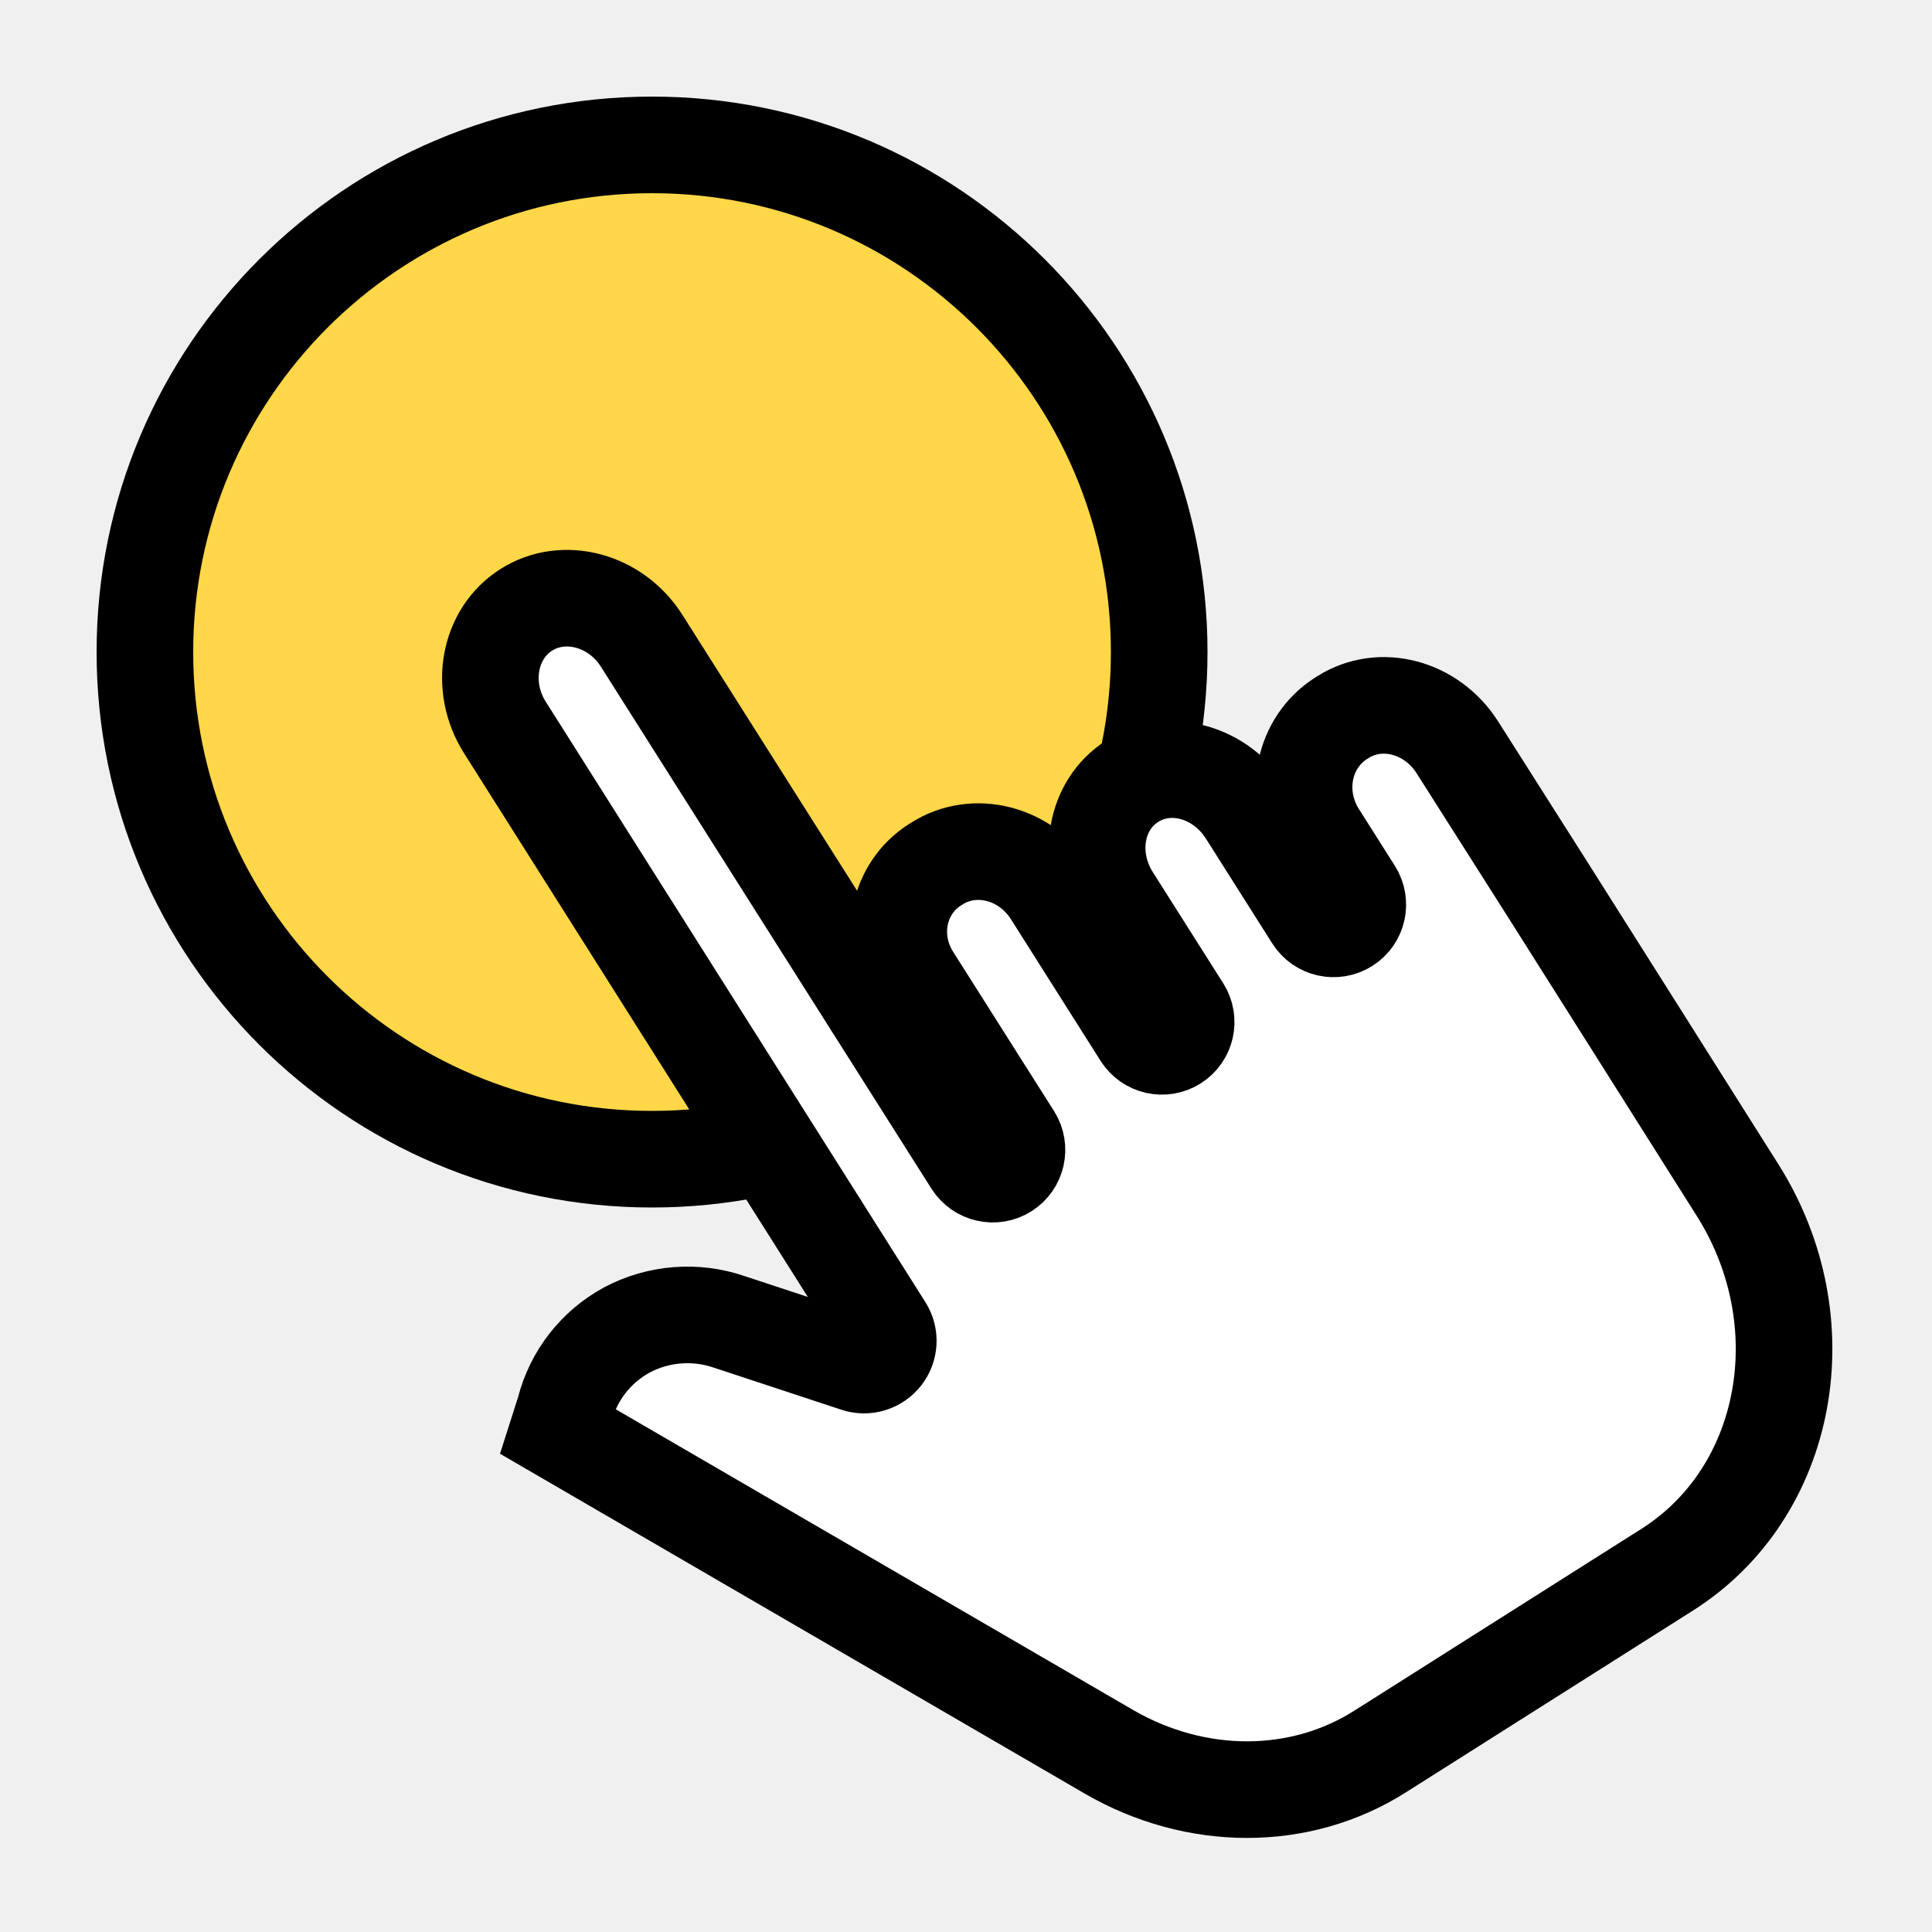
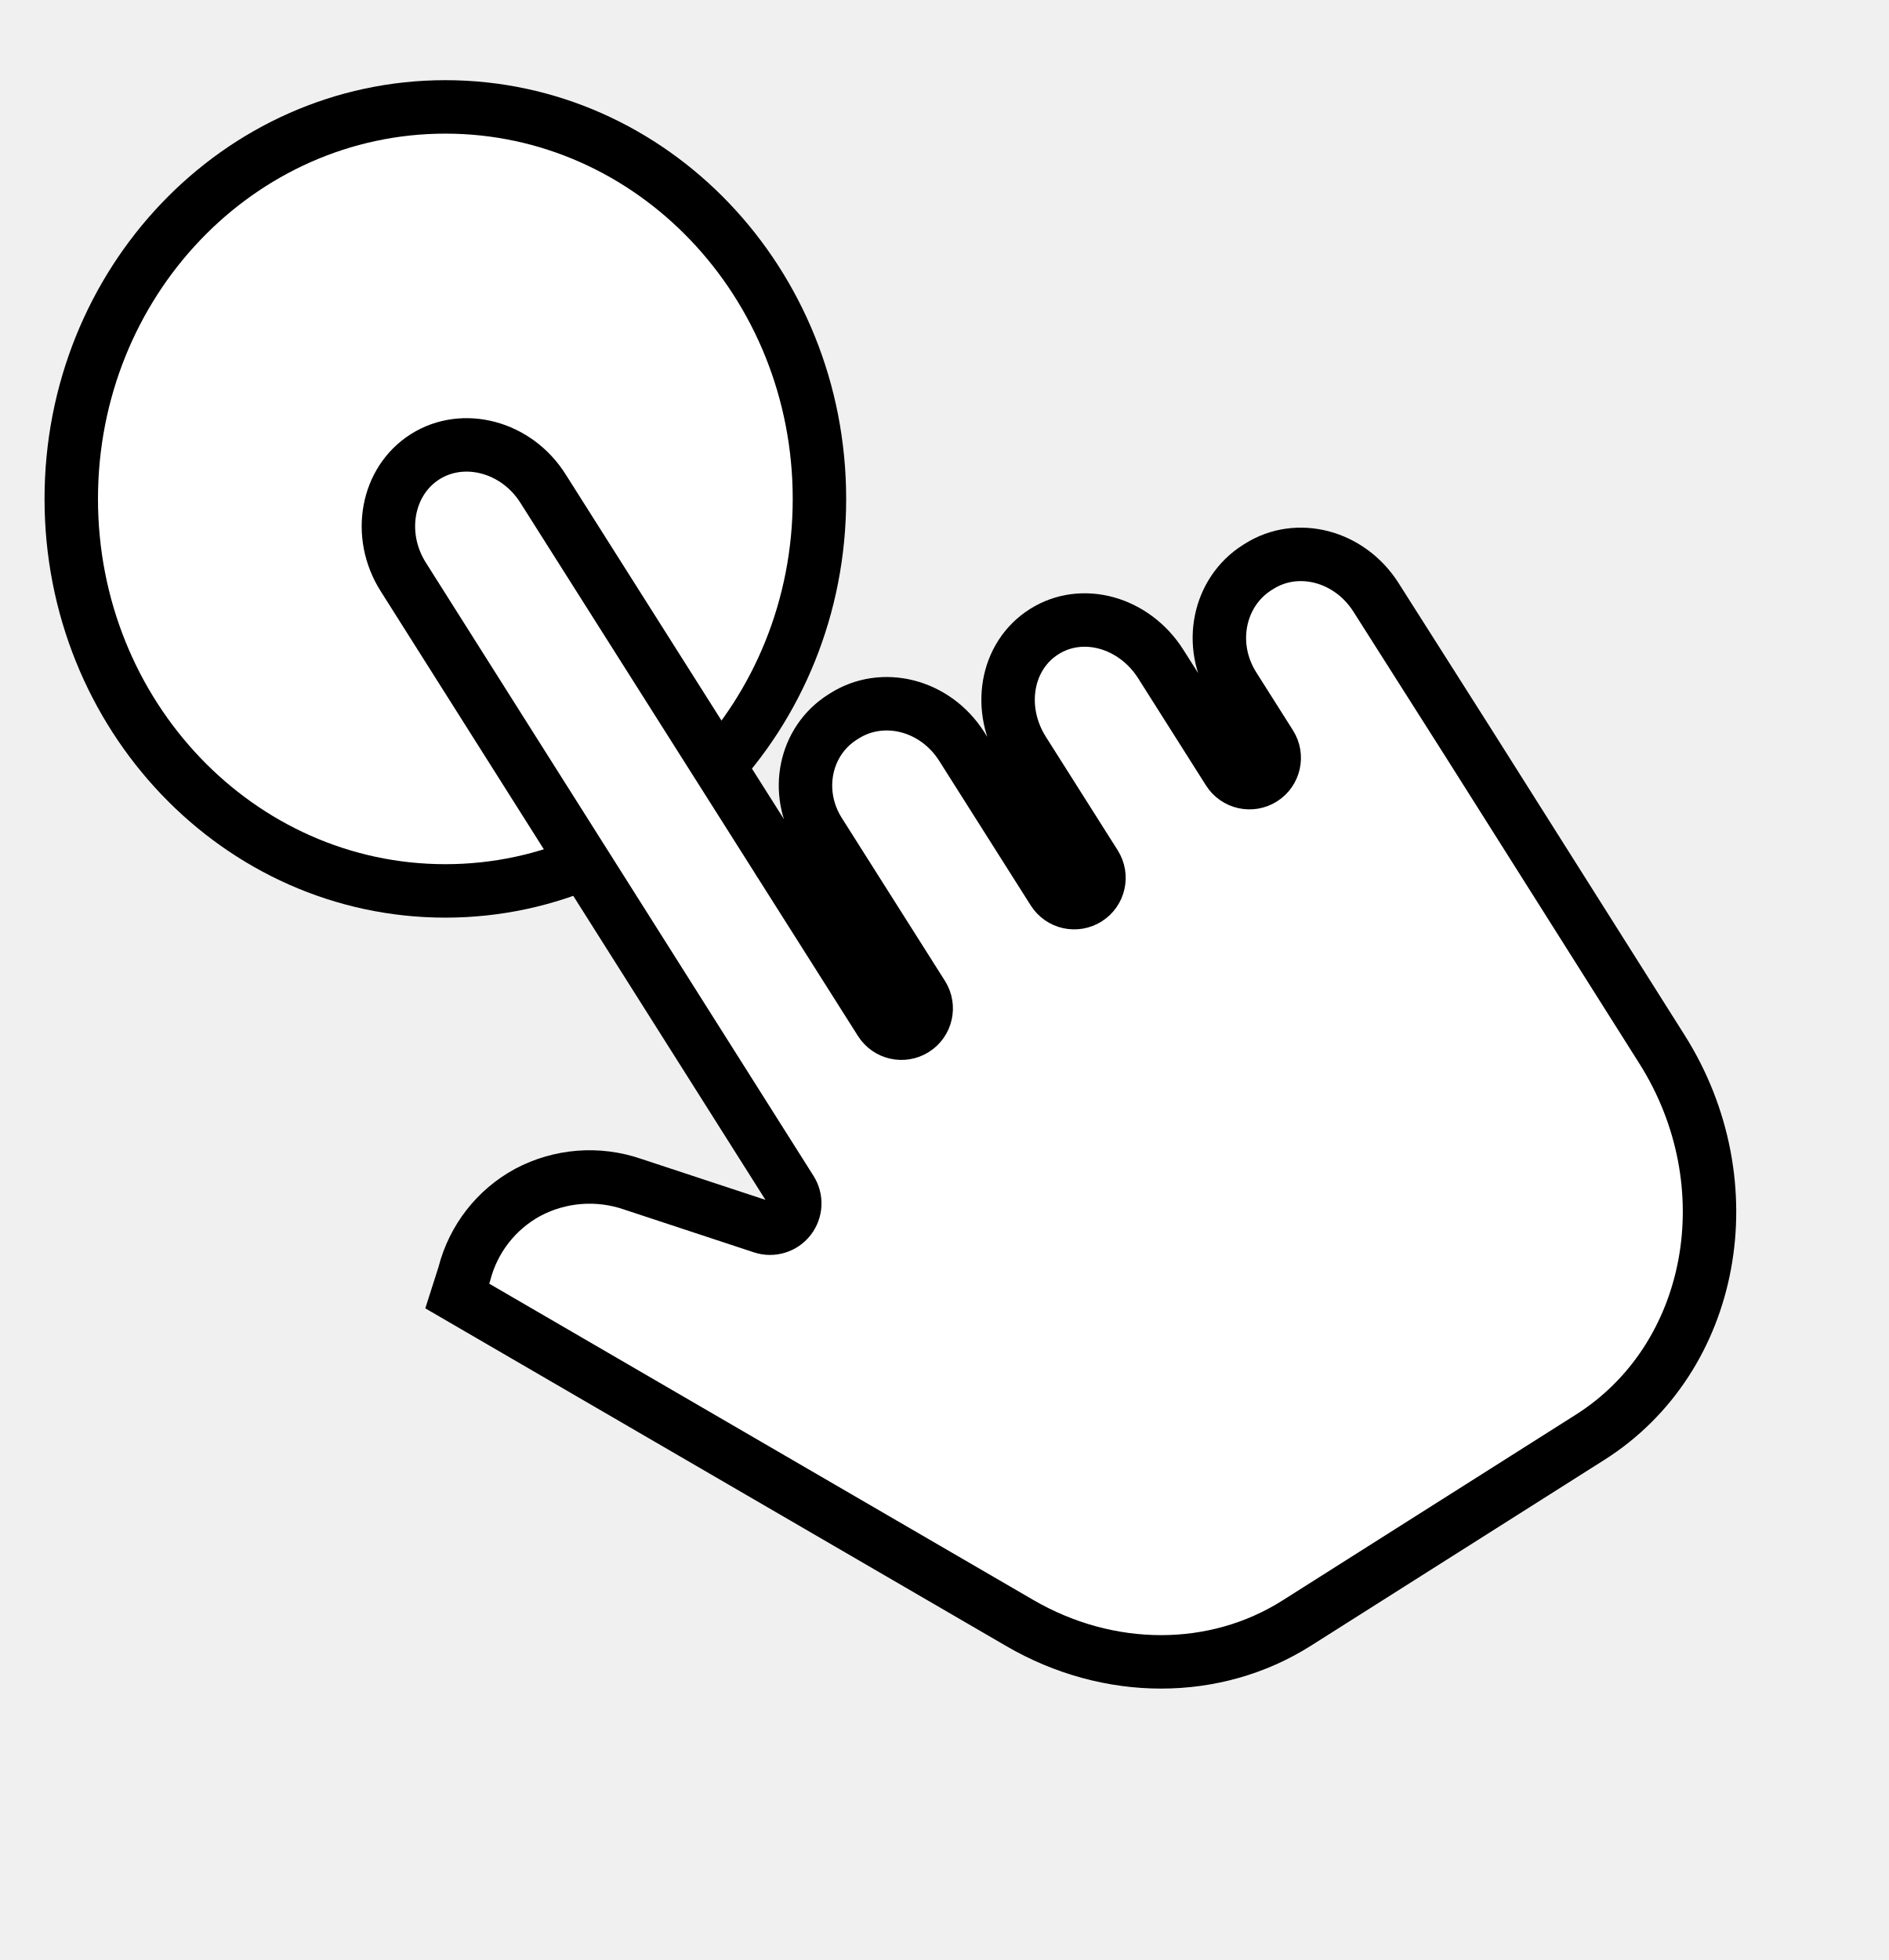
- <svg xmlns="http://www.w3.org/2000/svg" width="40" height="40" viewBox="0 0 40 40" fill="none">
-   <g clip-path="url(#clip0)">
-     <circle cx="13.5" cy="13.5" r="10.5" fill="#FFD749" stroke="black" stroke-width="2" />
-     <path d="M27.805 14.847L27.765 14.872C26.989 15.364 26.753 16.437 27.29 17.285L28.034 18.46C28.182 18.695 28.113 19.005 27.879 19.153C27.644 19.302 27.334 19.232 27.186 18.998L25.812 16.828C25.275 15.98 24.222 15.68 23.446 16.171C22.666 16.665 22.487 17.745 23.024 18.593L24.481 20.893C24.629 21.127 24.559 21.437 24.325 21.585C24.091 21.734 23.781 21.664 23.632 21.43L21.776 18.498C21.239 17.651 20.175 17.386 19.399 17.878L19.356 17.905C18.6 18.384 18.369 19.419 18.887 20.238L20.978 23.539C21.126 23.773 21.056 24.083 20.822 24.232C20.588 24.38 20.278 24.31 20.13 24.076L18.1 20.871C18.093 20.86 18.085 20.85 18.078 20.839C18.062 20.813 18.047 20.787 18.03 20.761L13.285 13.267C12.748 12.419 11.671 12.134 10.896 12.626C10.12 13.117 9.917 14.211 10.452 15.059L18.313 27.492C18.427 27.671 18.415 27.902 18.285 28.069C18.154 28.236 17.933 28.304 17.732 28.237L15.104 27.37C14.402 27.128 13.632 27.188 12.976 27.537C12.338 27.884 11.873 28.481 11.692 29.185C11.69 29.193 11.688 29.202 11.685 29.21L11.549 29.637L22.954 36.266C24.755 37.312 26.909 37.317 28.569 36.266L34.516 32.5C37.047 30.898 37.697 27.366 35.973 24.637C35.06 23.191 34.375 22.107 33.824 21.234C32.349 18.899 31.807 18.04 30.174 15.474C29.637 14.63 28.579 14.357 27.805 14.847Z" fill="white" stroke="black" stroke-width="2" />
-   </g>
-   <defs>
-     <clipPath id="clip0">
-       <rect width="40" height="40" fill="white" />
-     </clipPath>
-   </defs>
+ <svg xmlns="http://www.w3.org/2000/svg" width="53" height="55" viewBox="0 0 53 55" fill="none">
+   <ellipse cx="12.5" cy="14" rx="10.5" ry="11" fill="white" stroke="black" stroke-width="1.5" />
+   <path d="M35.34 15.893L35.284 15.928C34.21 16.608 33.884 18.094 34.627 19.268L35.657 20.895C35.862 21.219 35.766 21.649 35.442 21.854C35.117 22.06 34.688 21.963 34.483 21.639L32.581 18.635C31.837 17.461 30.38 17.046 29.306 17.726C28.226 18.41 27.978 19.904 28.722 21.078L30.738 24.262C30.943 24.587 30.847 25.016 30.523 25.221C30.198 25.427 29.769 25.331 29.564 25.006L26.994 20.948C26.25 19.774 24.777 19.408 23.703 20.088L23.643 20.126C22.596 20.789 22.277 22.223 22.995 23.356L25.889 27.926C26.094 28.25 25.997 28.68 25.673 28.885C25.349 29.09 24.919 28.994 24.714 28.669L21.904 24.232C21.895 24.218 21.884 24.203 21.874 24.189C21.852 24.153 21.83 24.116 21.808 24.08L15.238 13.705C14.495 12.531 13.004 12.137 11.931 12.817C10.856 13.498 10.575 15.012 11.317 16.186L22.2 33.398C22.357 33.646 22.341 33.966 22.16 34.198C21.98 34.429 21.673 34.522 21.395 34.43L17.757 33.23C16.785 32.895 15.718 32.978 14.81 33.461C13.927 33.941 13.284 34.768 13.034 35.742C13.03 35.753 13.028 35.766 13.024 35.777L12.835 36.368L28.625 45.545C31.117 46.994 34.1 47 36.397 45.545L44.63 40.332C48.134 38.113 49.035 33.224 46.648 29.445C45.384 27.445 44.436 25.944 43.672 24.734C41.632 21.502 40.881 20.313 38.62 16.761C37.876 15.592 36.412 15.214 35.34 15.893Z" fill="white" stroke="black" stroke-width="1.5" />
</svg>
